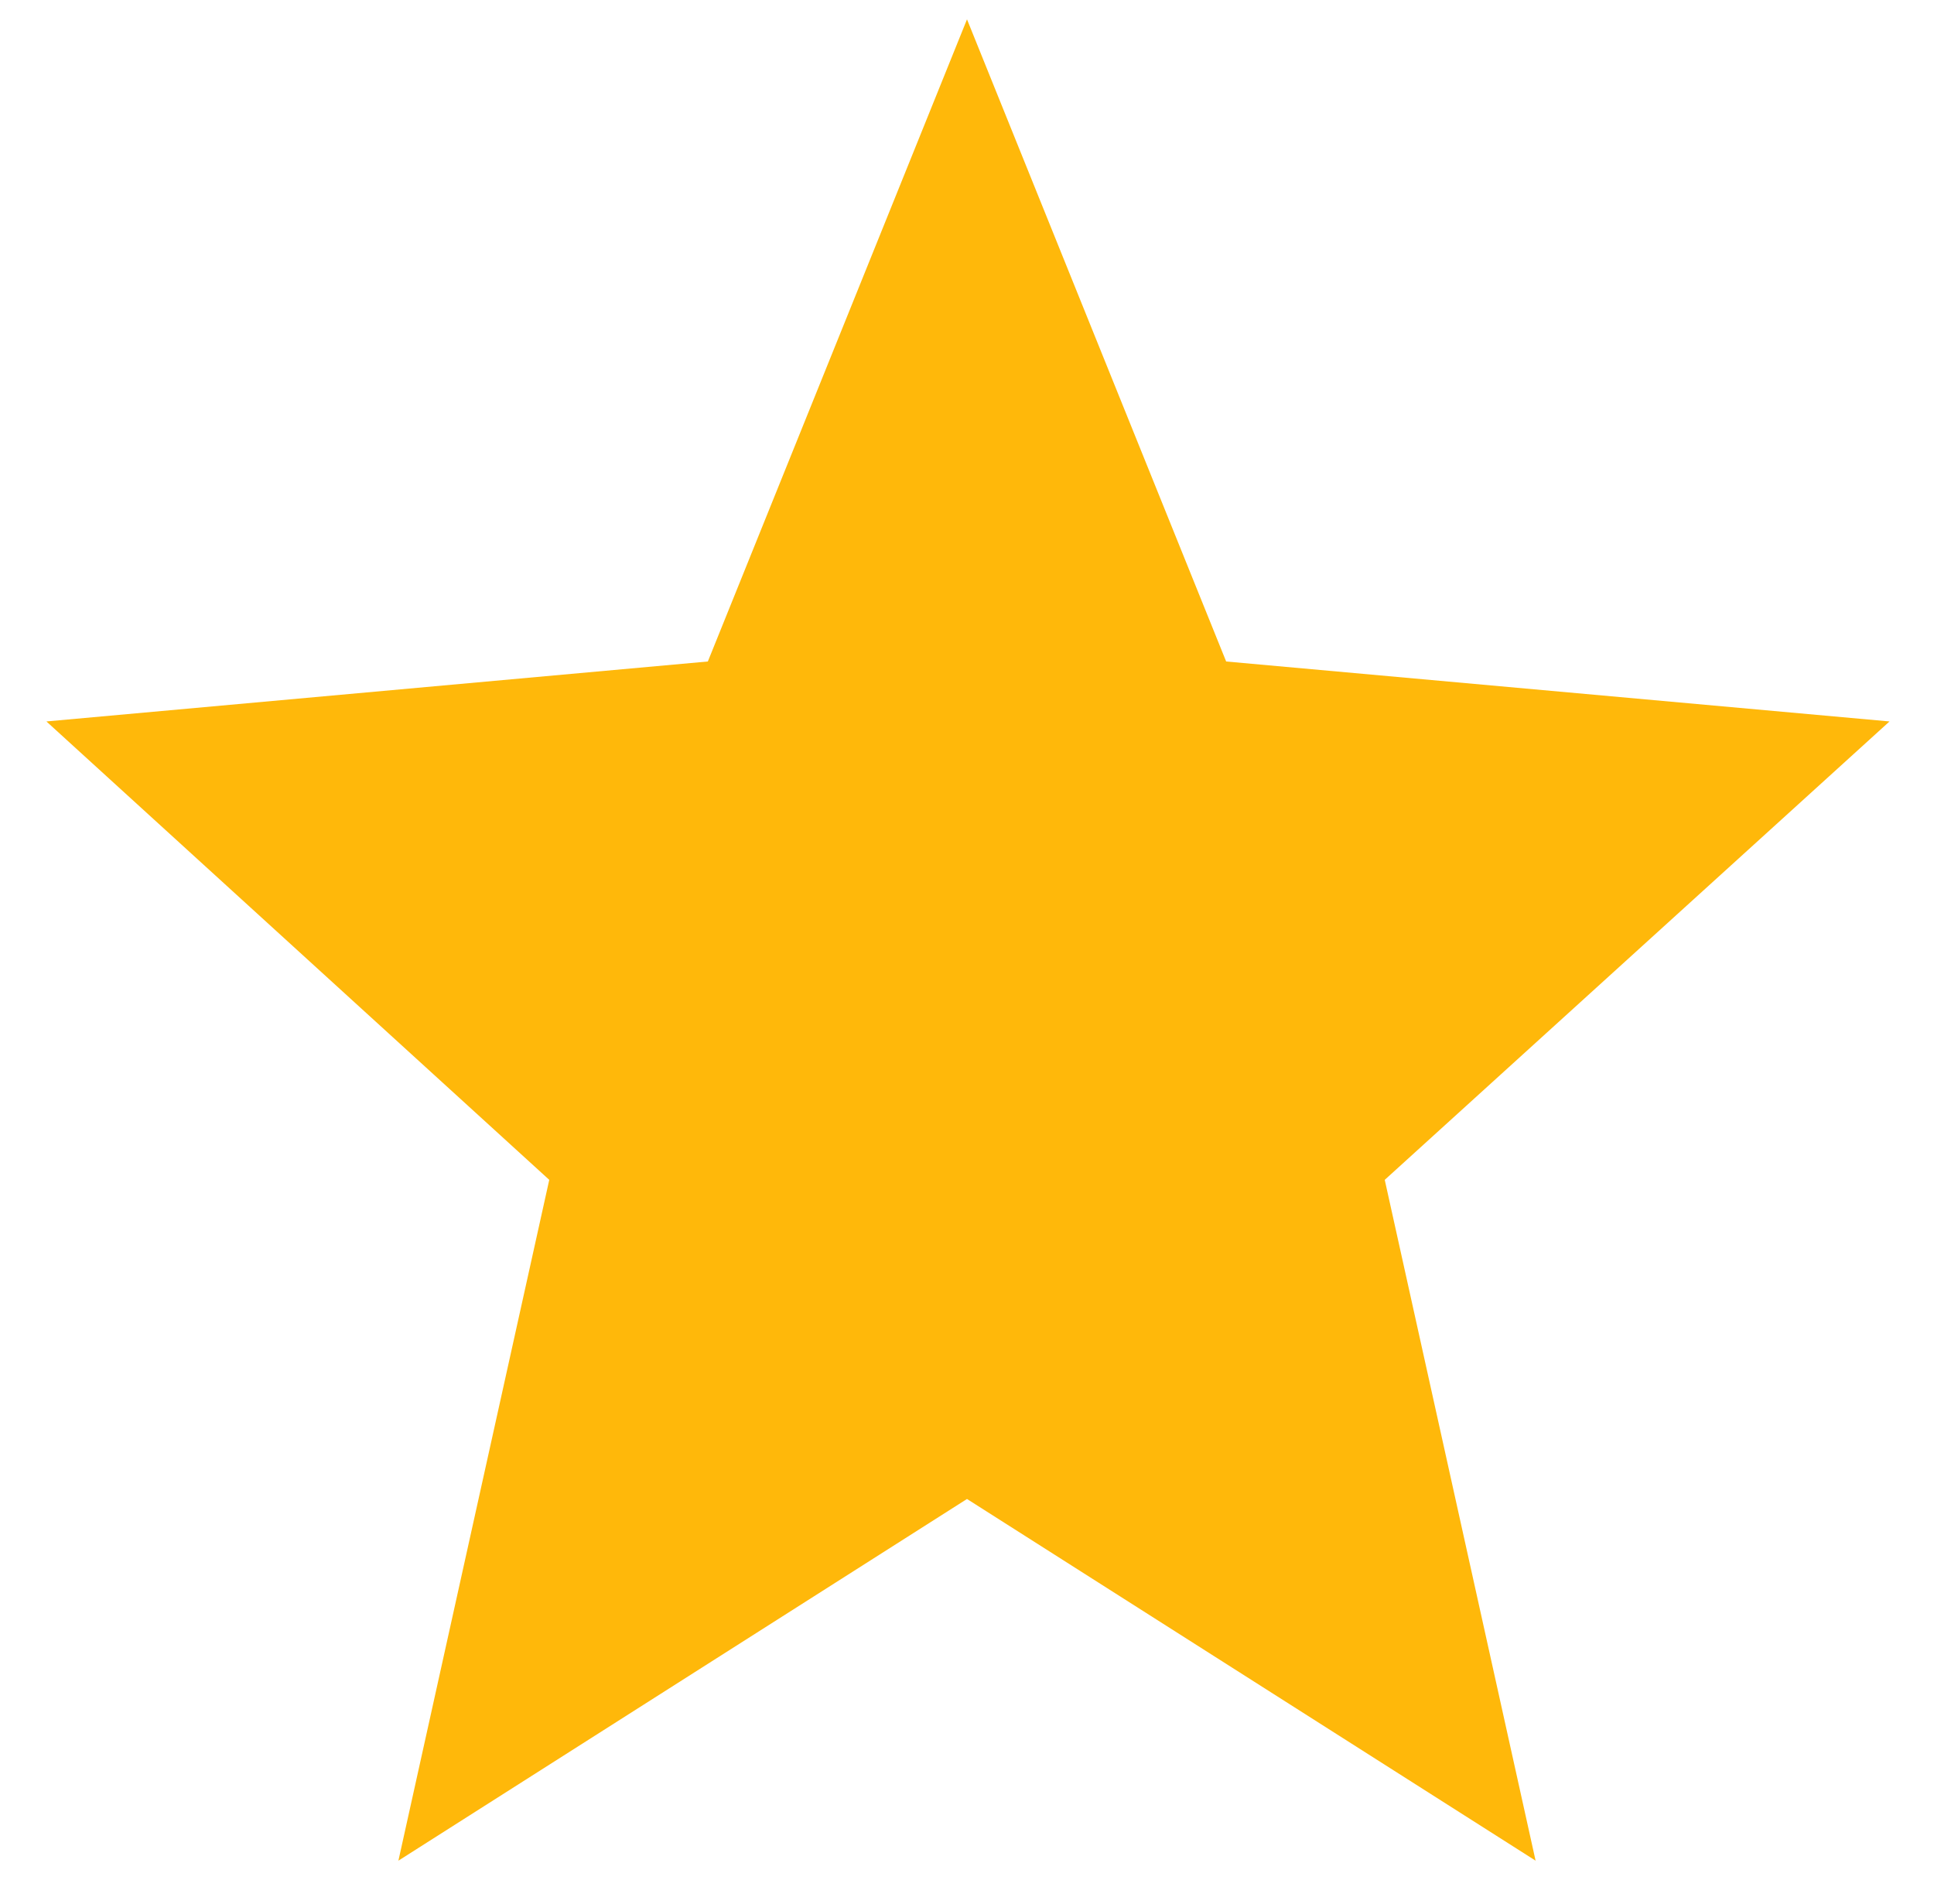
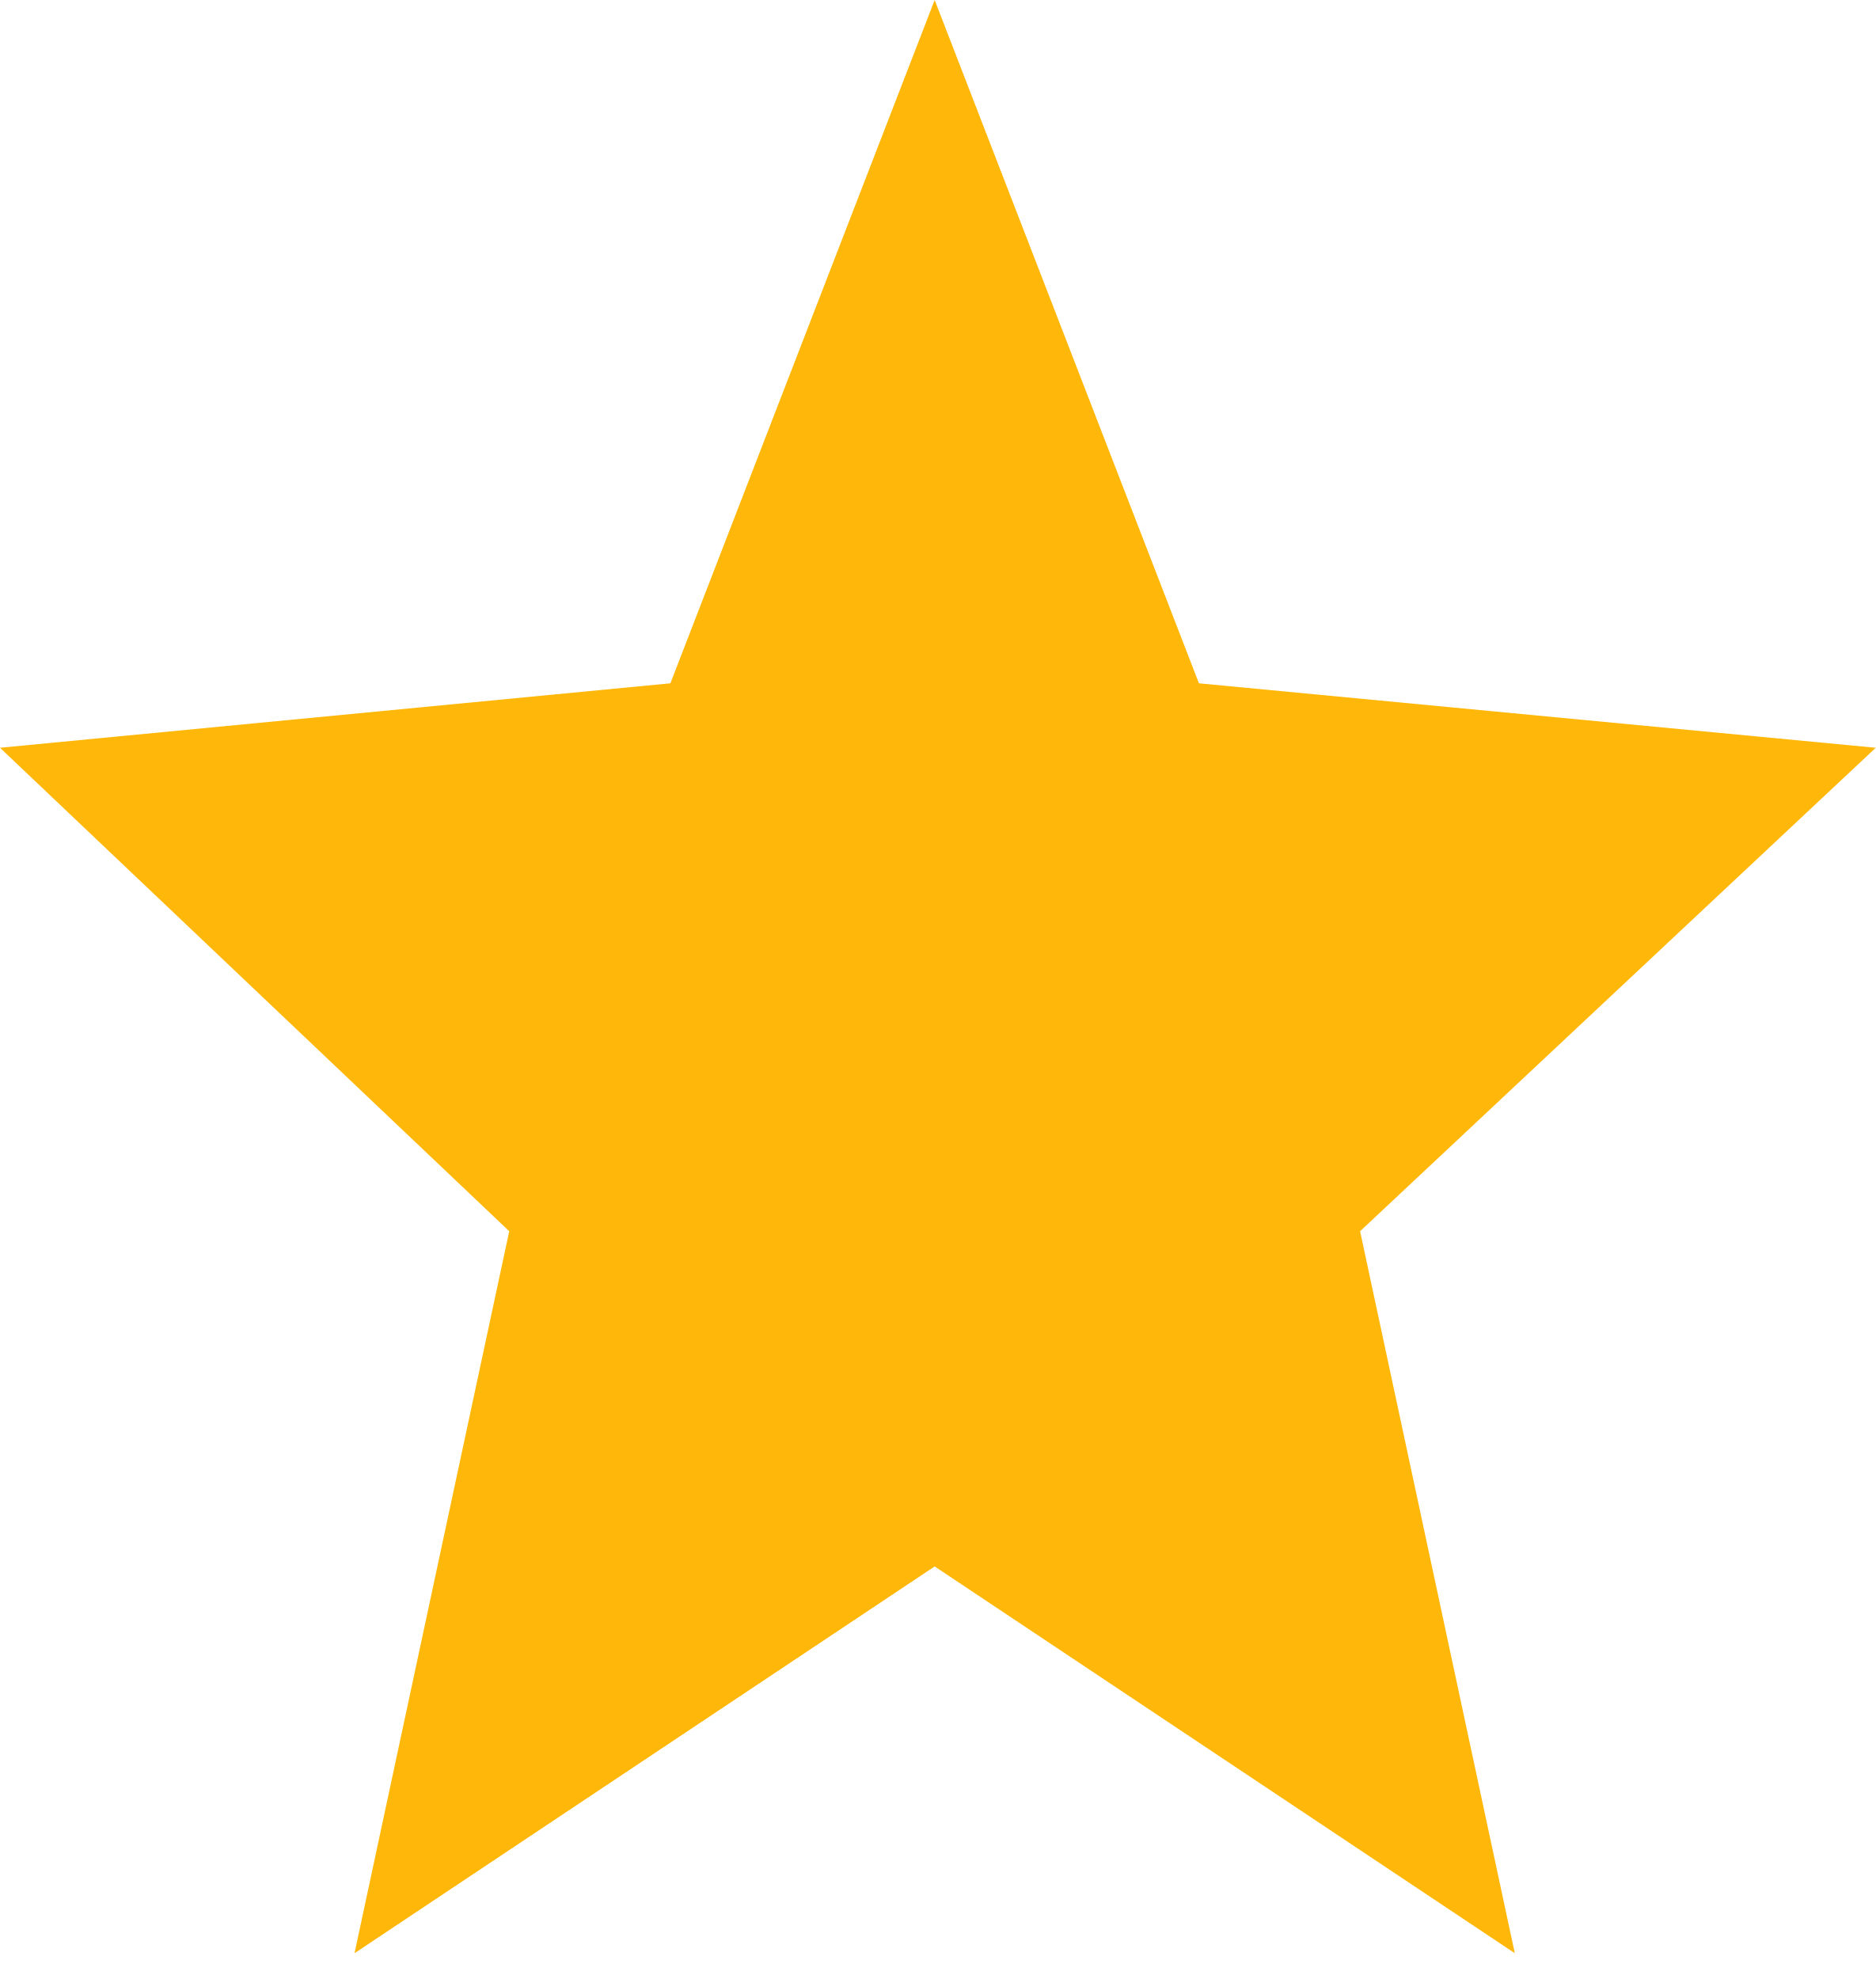
- <svg xmlns="http://www.w3.org/2000/svg" version="1.1" id="Layer_1" x="0px" y="0px" viewBox="0 0 100 98.4" style="enable-background:new 0 0 100 98.4;" xml:space="preserve">
+ <svg xmlns="http://www.w3.org/2000/svg" version="1.1" id="Layer_1" x="0px" y="0px" viewBox="0 0 29.1 30.7" style="enable-background:new 0 0 29.1 30.7;" xml:space="preserve">
  <style type="text/css">
	.st0{fill:#FFB80A;}
</style>
-   <path class="st0" d="M71.6,61l7.8,35.2L50,77.5L20.6,96.2L28.4,61l-26-23.7l34.2-3.1L50,1l13.4,33.2l34.3,3.1L71.6,61z" />
+   <path class="st0" d="M21.1,19.1l2.4,11.2l-9-6l-9,6l2.4-11.2L0,11.6l10.4-1L14.5,0l4.1,10.6l10.5,1L21.1,19.1z" />
</svg>
